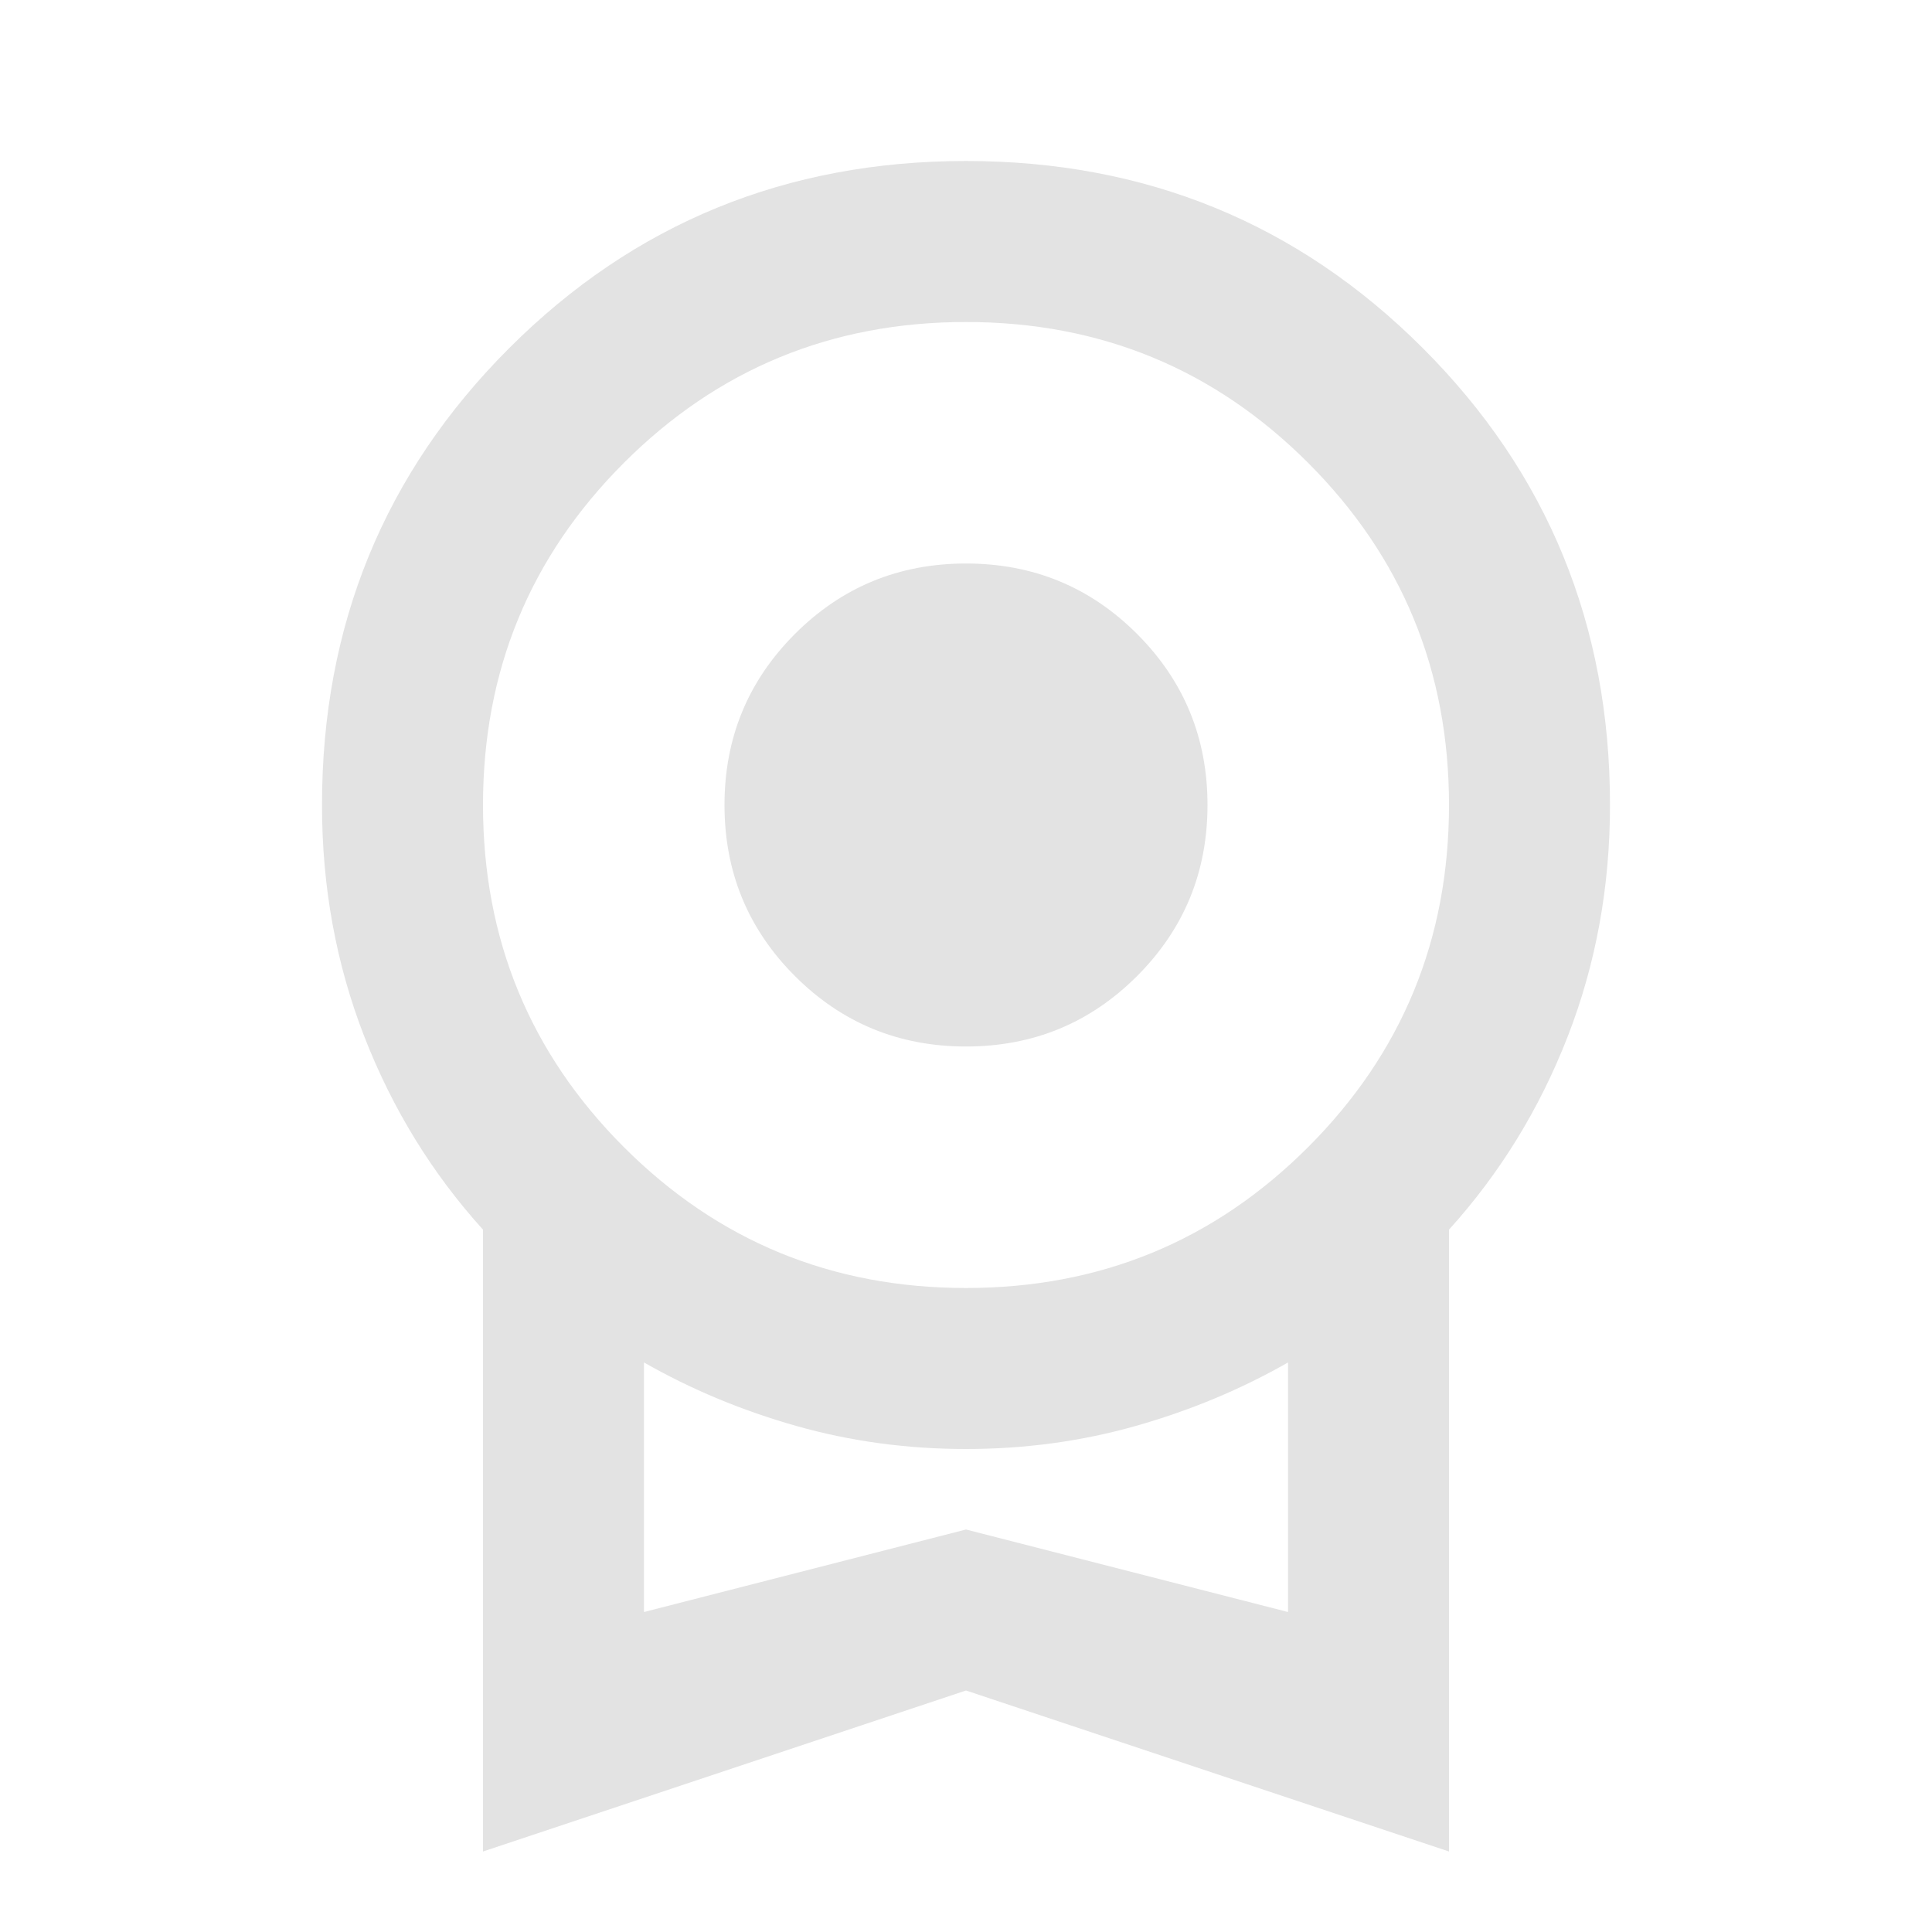
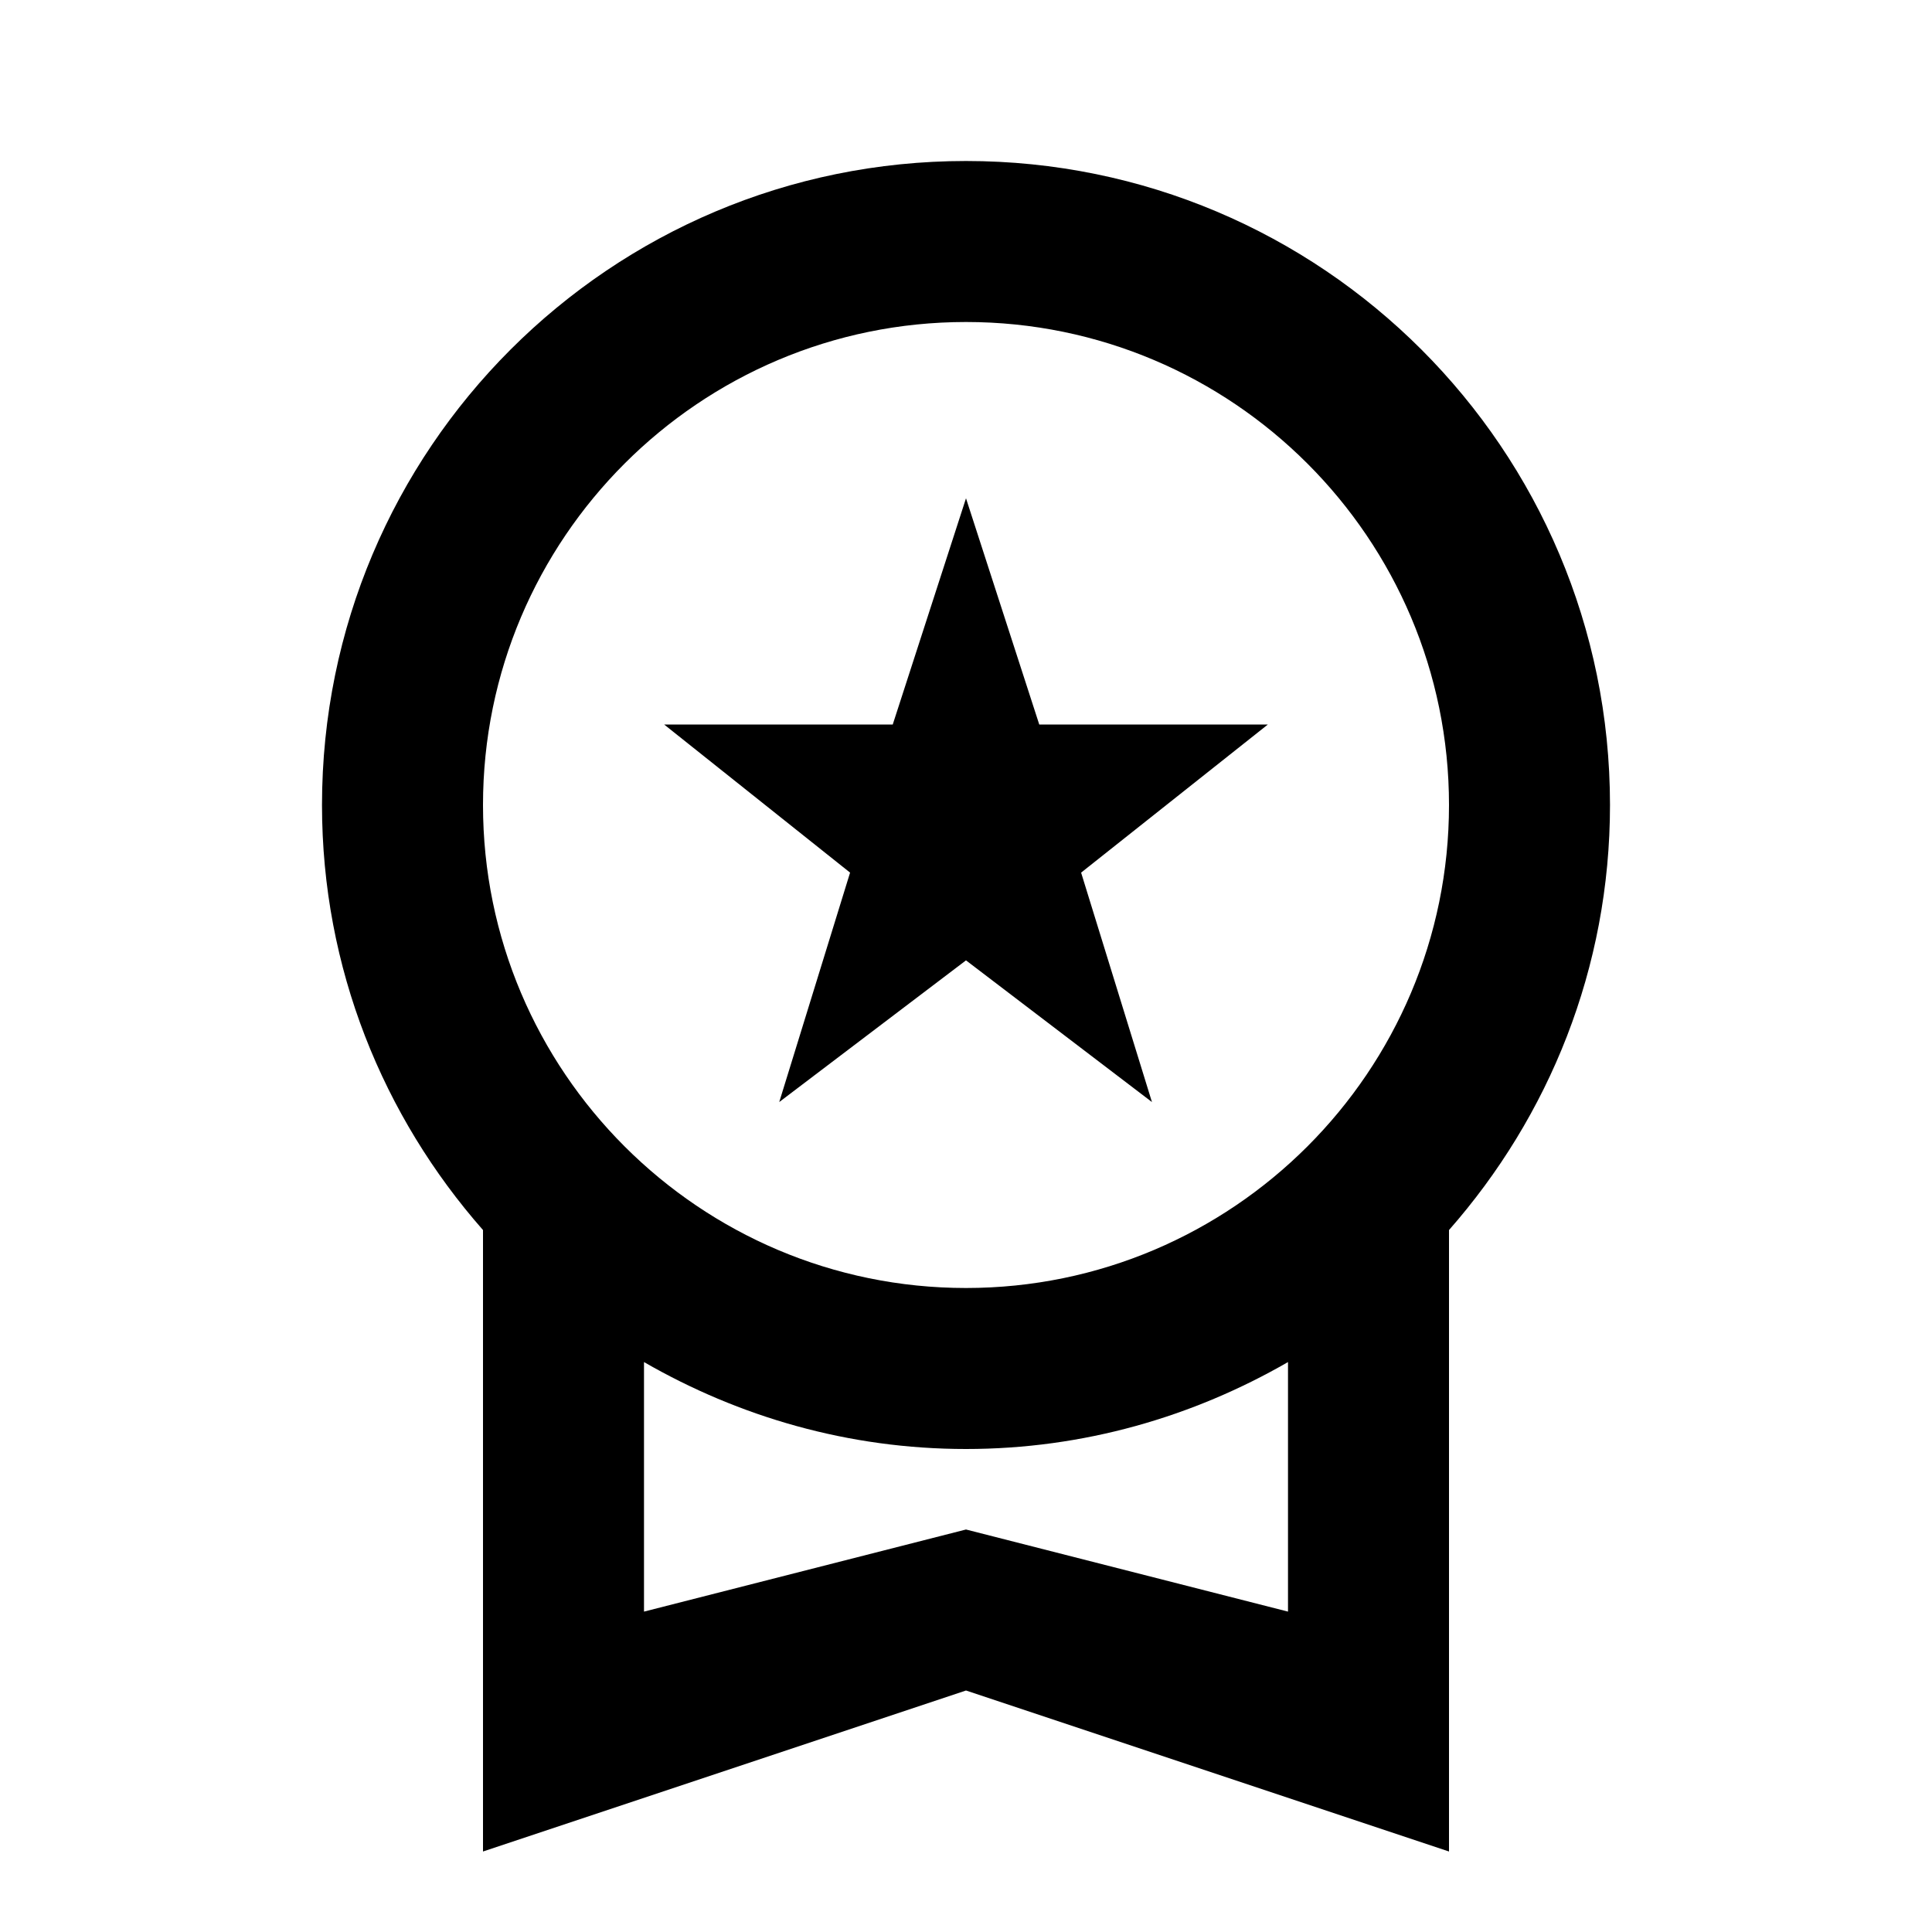
- <svg xmlns="http://www.w3.org/2000/svg" height="24px" viewBox="0 -960 960 960" width="24px" fill="#e3e3e3">
-   <path d="M480-440q-50 0-85-35t-35-85q0-50 35-85t85-35q50 0 85 35t35 85q0 50-35 85t-85 35ZM240-40v-309q-38-42-59-96t-21-115q0-134 93-227t227-93q134 0 227 93t93 227q0 61-21 115t-59 96v309l-240-80-240 80Zm240-280q100 0 170-70t70-170q0-100-70-170t-170-70q-100 0-170 70t-70 170q0 100 70 170t170 70ZM320-159l160-41 160 41v-124q-35 20-75.5 31.5T480-240q-44 0-84.5-11.5T320-283v124Zm160-62Z" />
+ <svg xmlns="http://www.w3.org/2000/svg" enable-background="new 0 0 24 24" height="24px" viewBox="0 0 24 24" width="24px" fill="#000000">
+   <rect fill="none" height="24" width="24" />
+   <path d="M9.68,13.69L12,11.93l2.31,1.76l-0.88-2.85L15.75,9h-2.84L12,6.19L11.09,9H8.25l2.31,1.84L9.68,13.69z M20,10 c0-4.42-3.58-8-8-8s-8,3.58-8,8c0,2.03,0.76,3.87,2,5.28V23l6-2l6,2v-7.72C19.24,13.87,20,12.03,20,10z M12,4c3.31,0,6,2.69,6,6 s-2.69,6-6,6s-6-2.69-6-6S8.69,4,12,4z M12,19l-4,1.02v-3.1C9.18,17.6,10.54,18,12,18s2.82-0.4,4-1.08v3.1L12,19z" />
</svg>
